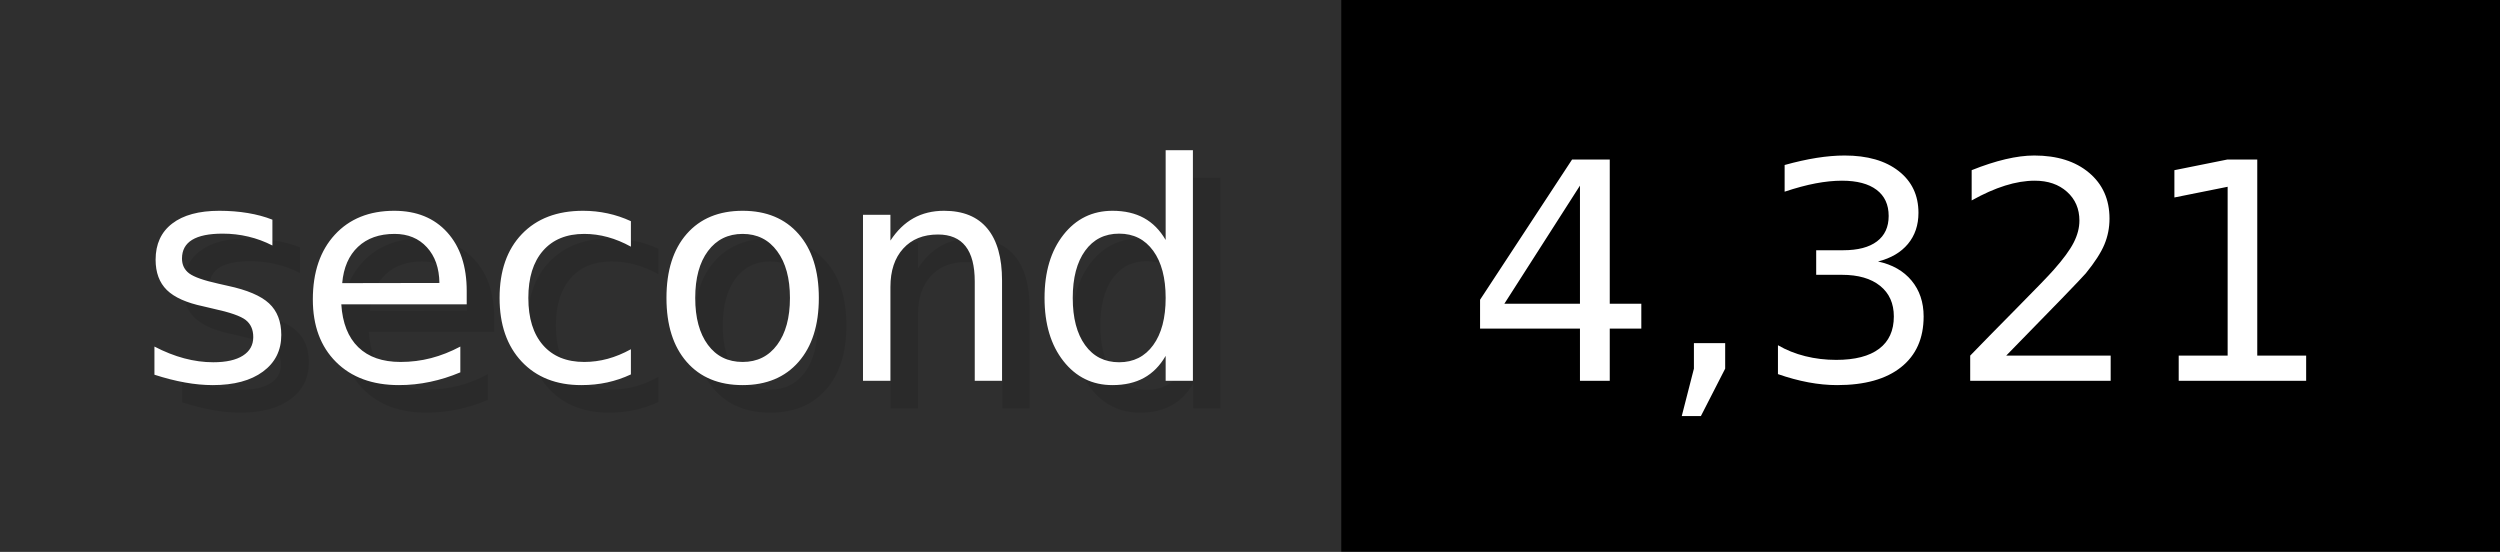
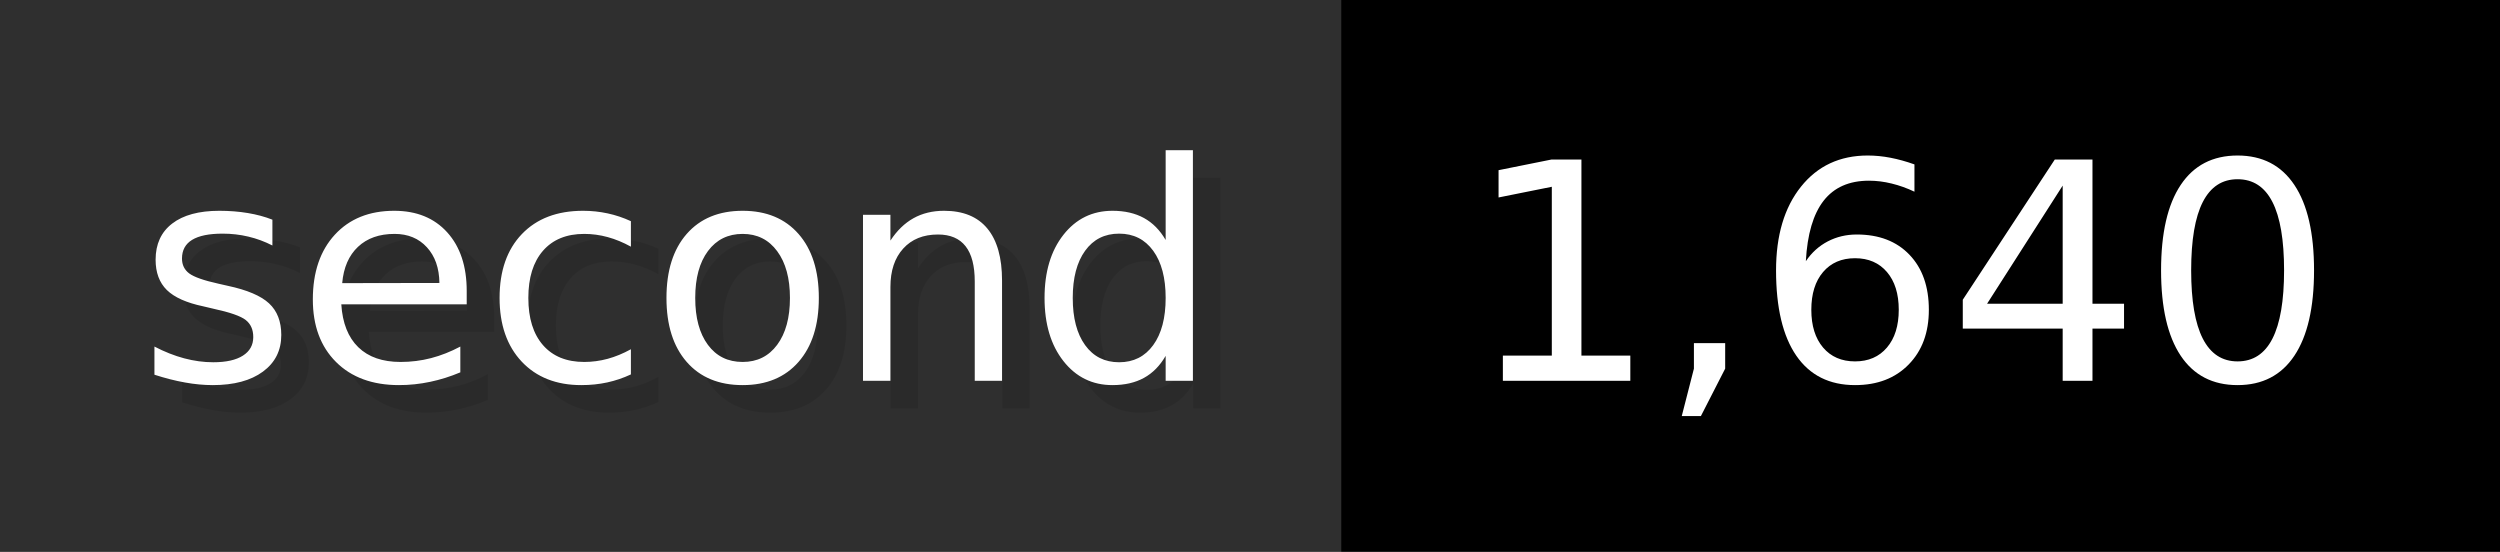
- <svg xmlns="http://www.w3.org/2000/svg" width="90.6" height="20" viewBox="0 0 906 200" role="img" aria-label="second: 4,321">
+ <svg xmlns="http://www.w3.org/2000/svg" width="90.6" height="20" viewBox="0 0 906 200" role="img" aria-label="second: 1,640">
  <g>
    <rect fill="#2F2F2F" width="486" height="200" />
    <rect fill="#" x="486" width="420" height="200" />
  </g>
  <g aria-hidden="true" fill="#fff" text-anchor="start" font-family="Verdana,DejaVu Sans,sans-serif" font-size="110">
    <text x="60" y="148" textLength="386" fill="#000" opacity="0.1">second</text>
    <text x="50" y="138" textLength="386">second</text>
-     <text x="541" y="148" textLength="320" fill="#000" opacity="0.1">4,321</text>
-     <text x="531" y="138" textLength="320">4,321</text>
+     <text x="541" y="148" textLength="320" fill="#000" opacity="0.1">1,640</text>
+     <text x="531" y="138" textLength="320">1,640</text>
  </g>
</svg>
